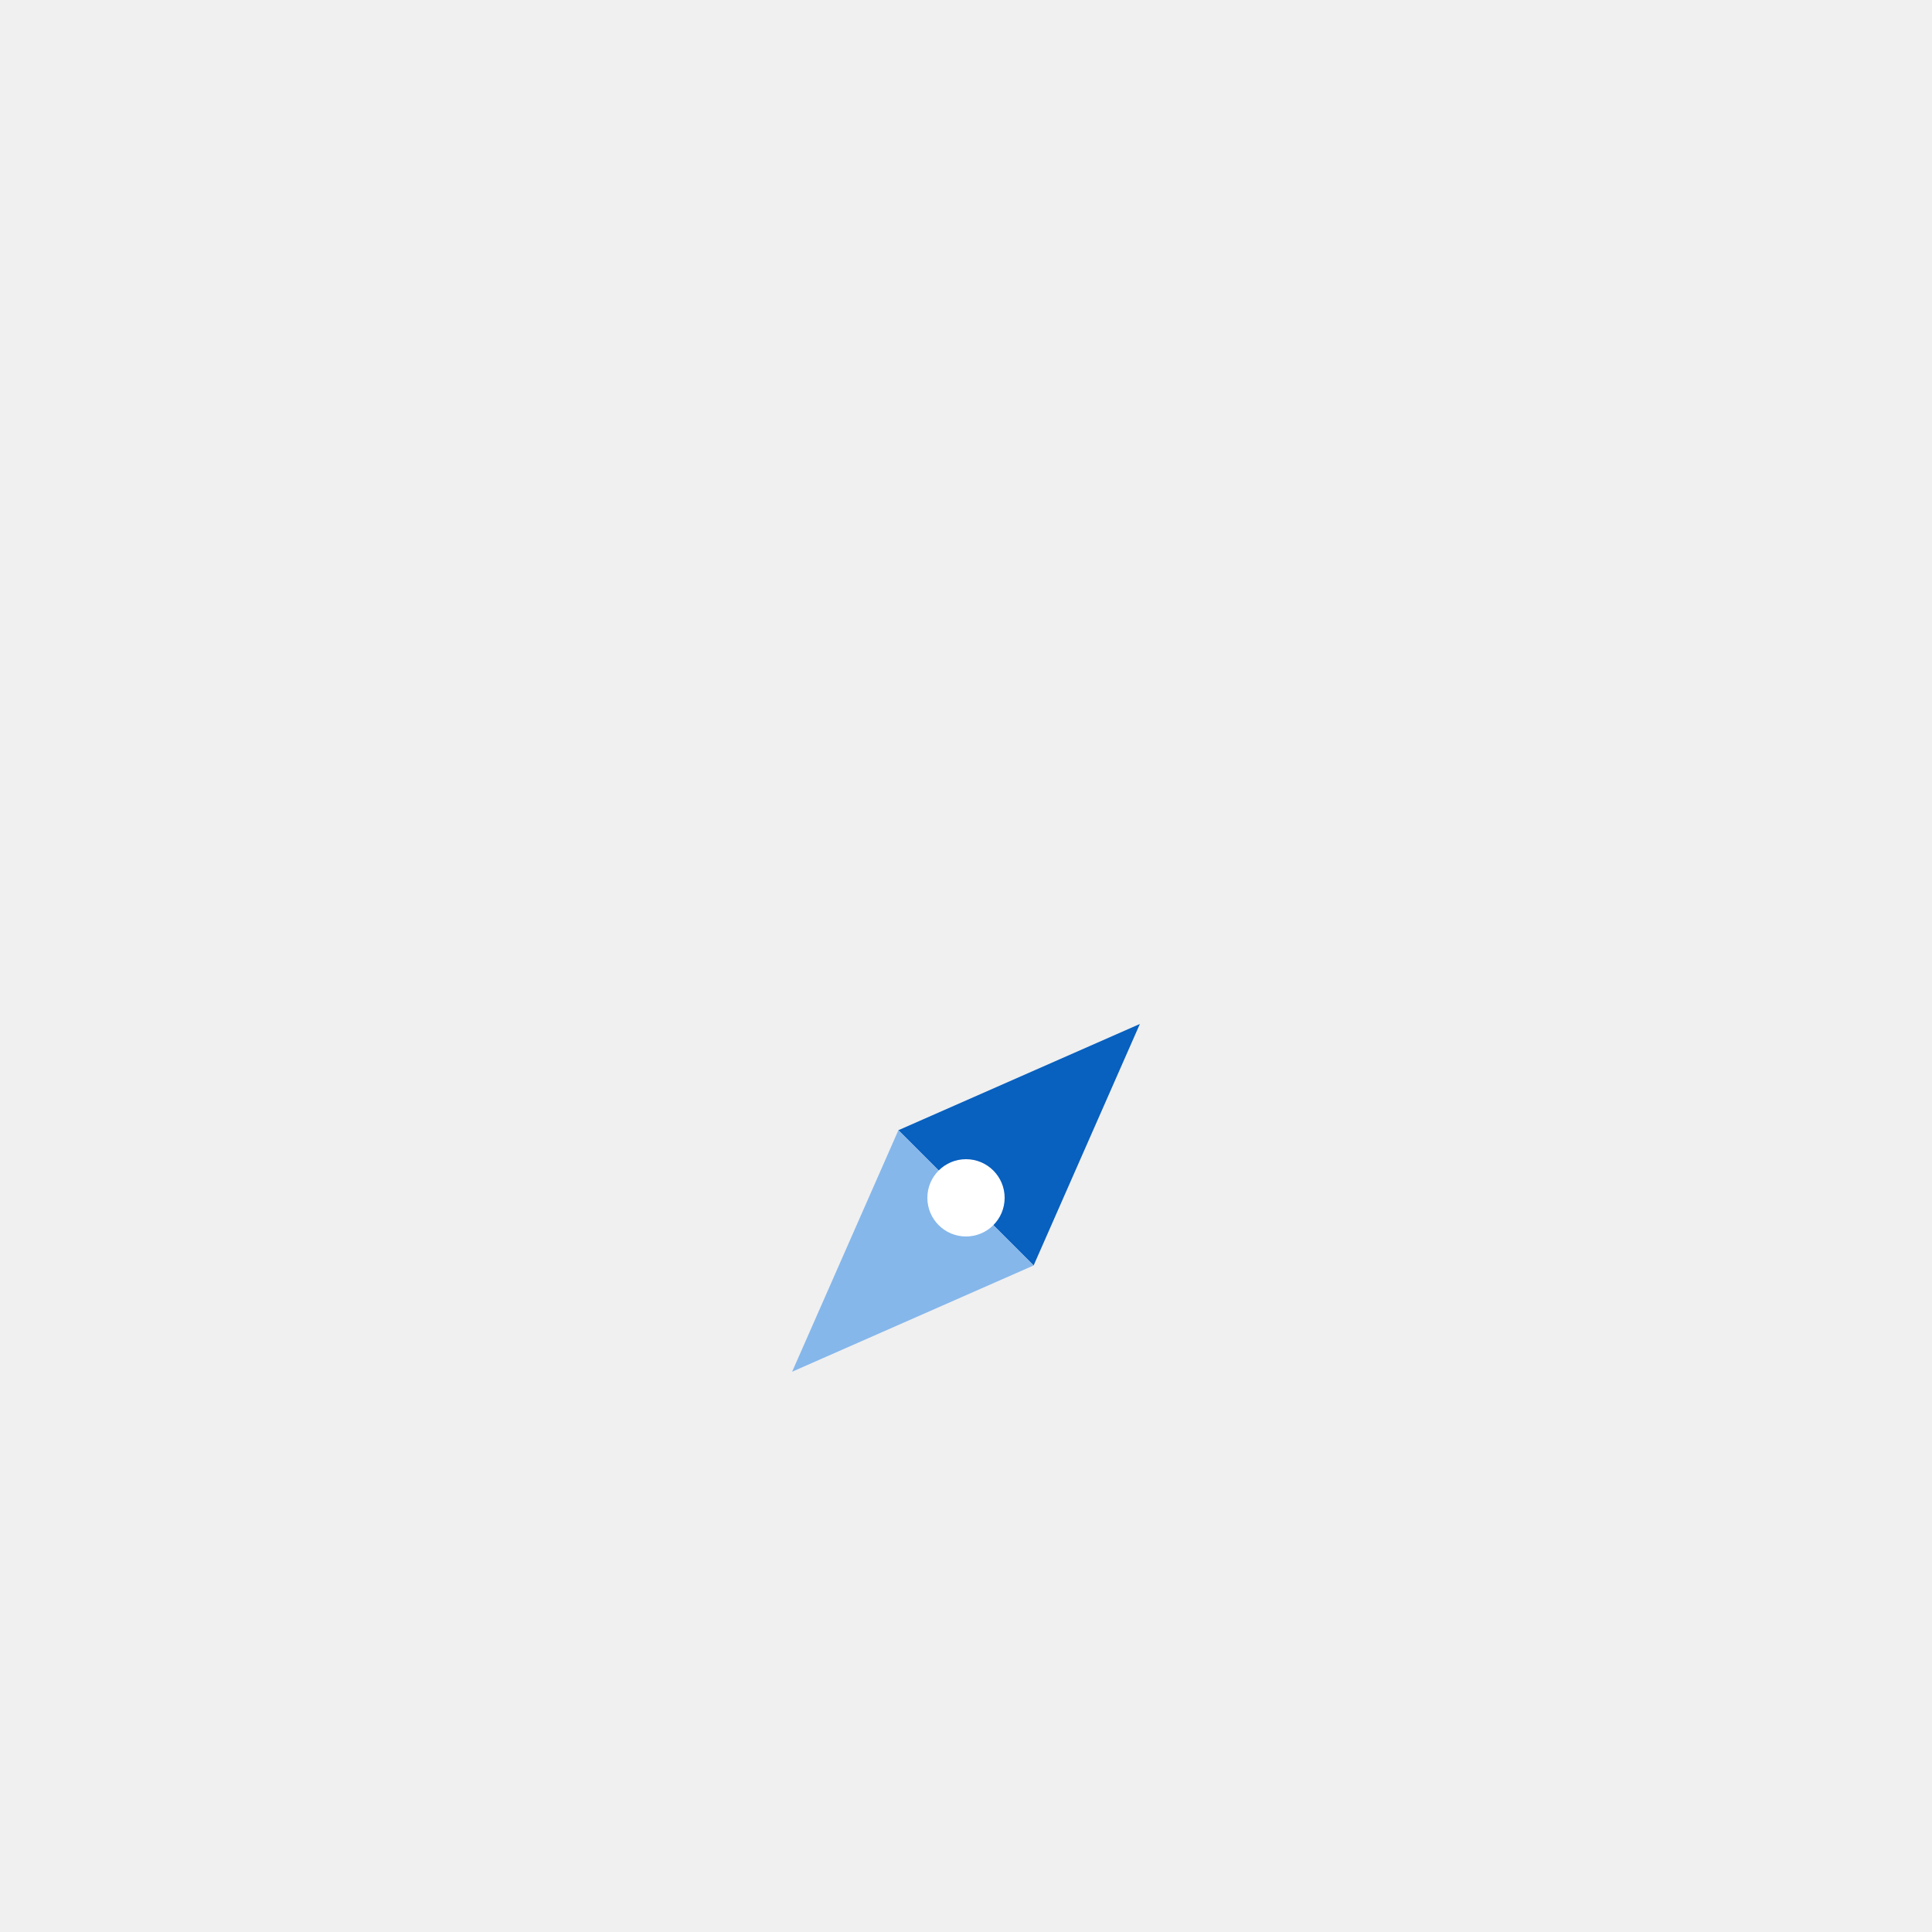
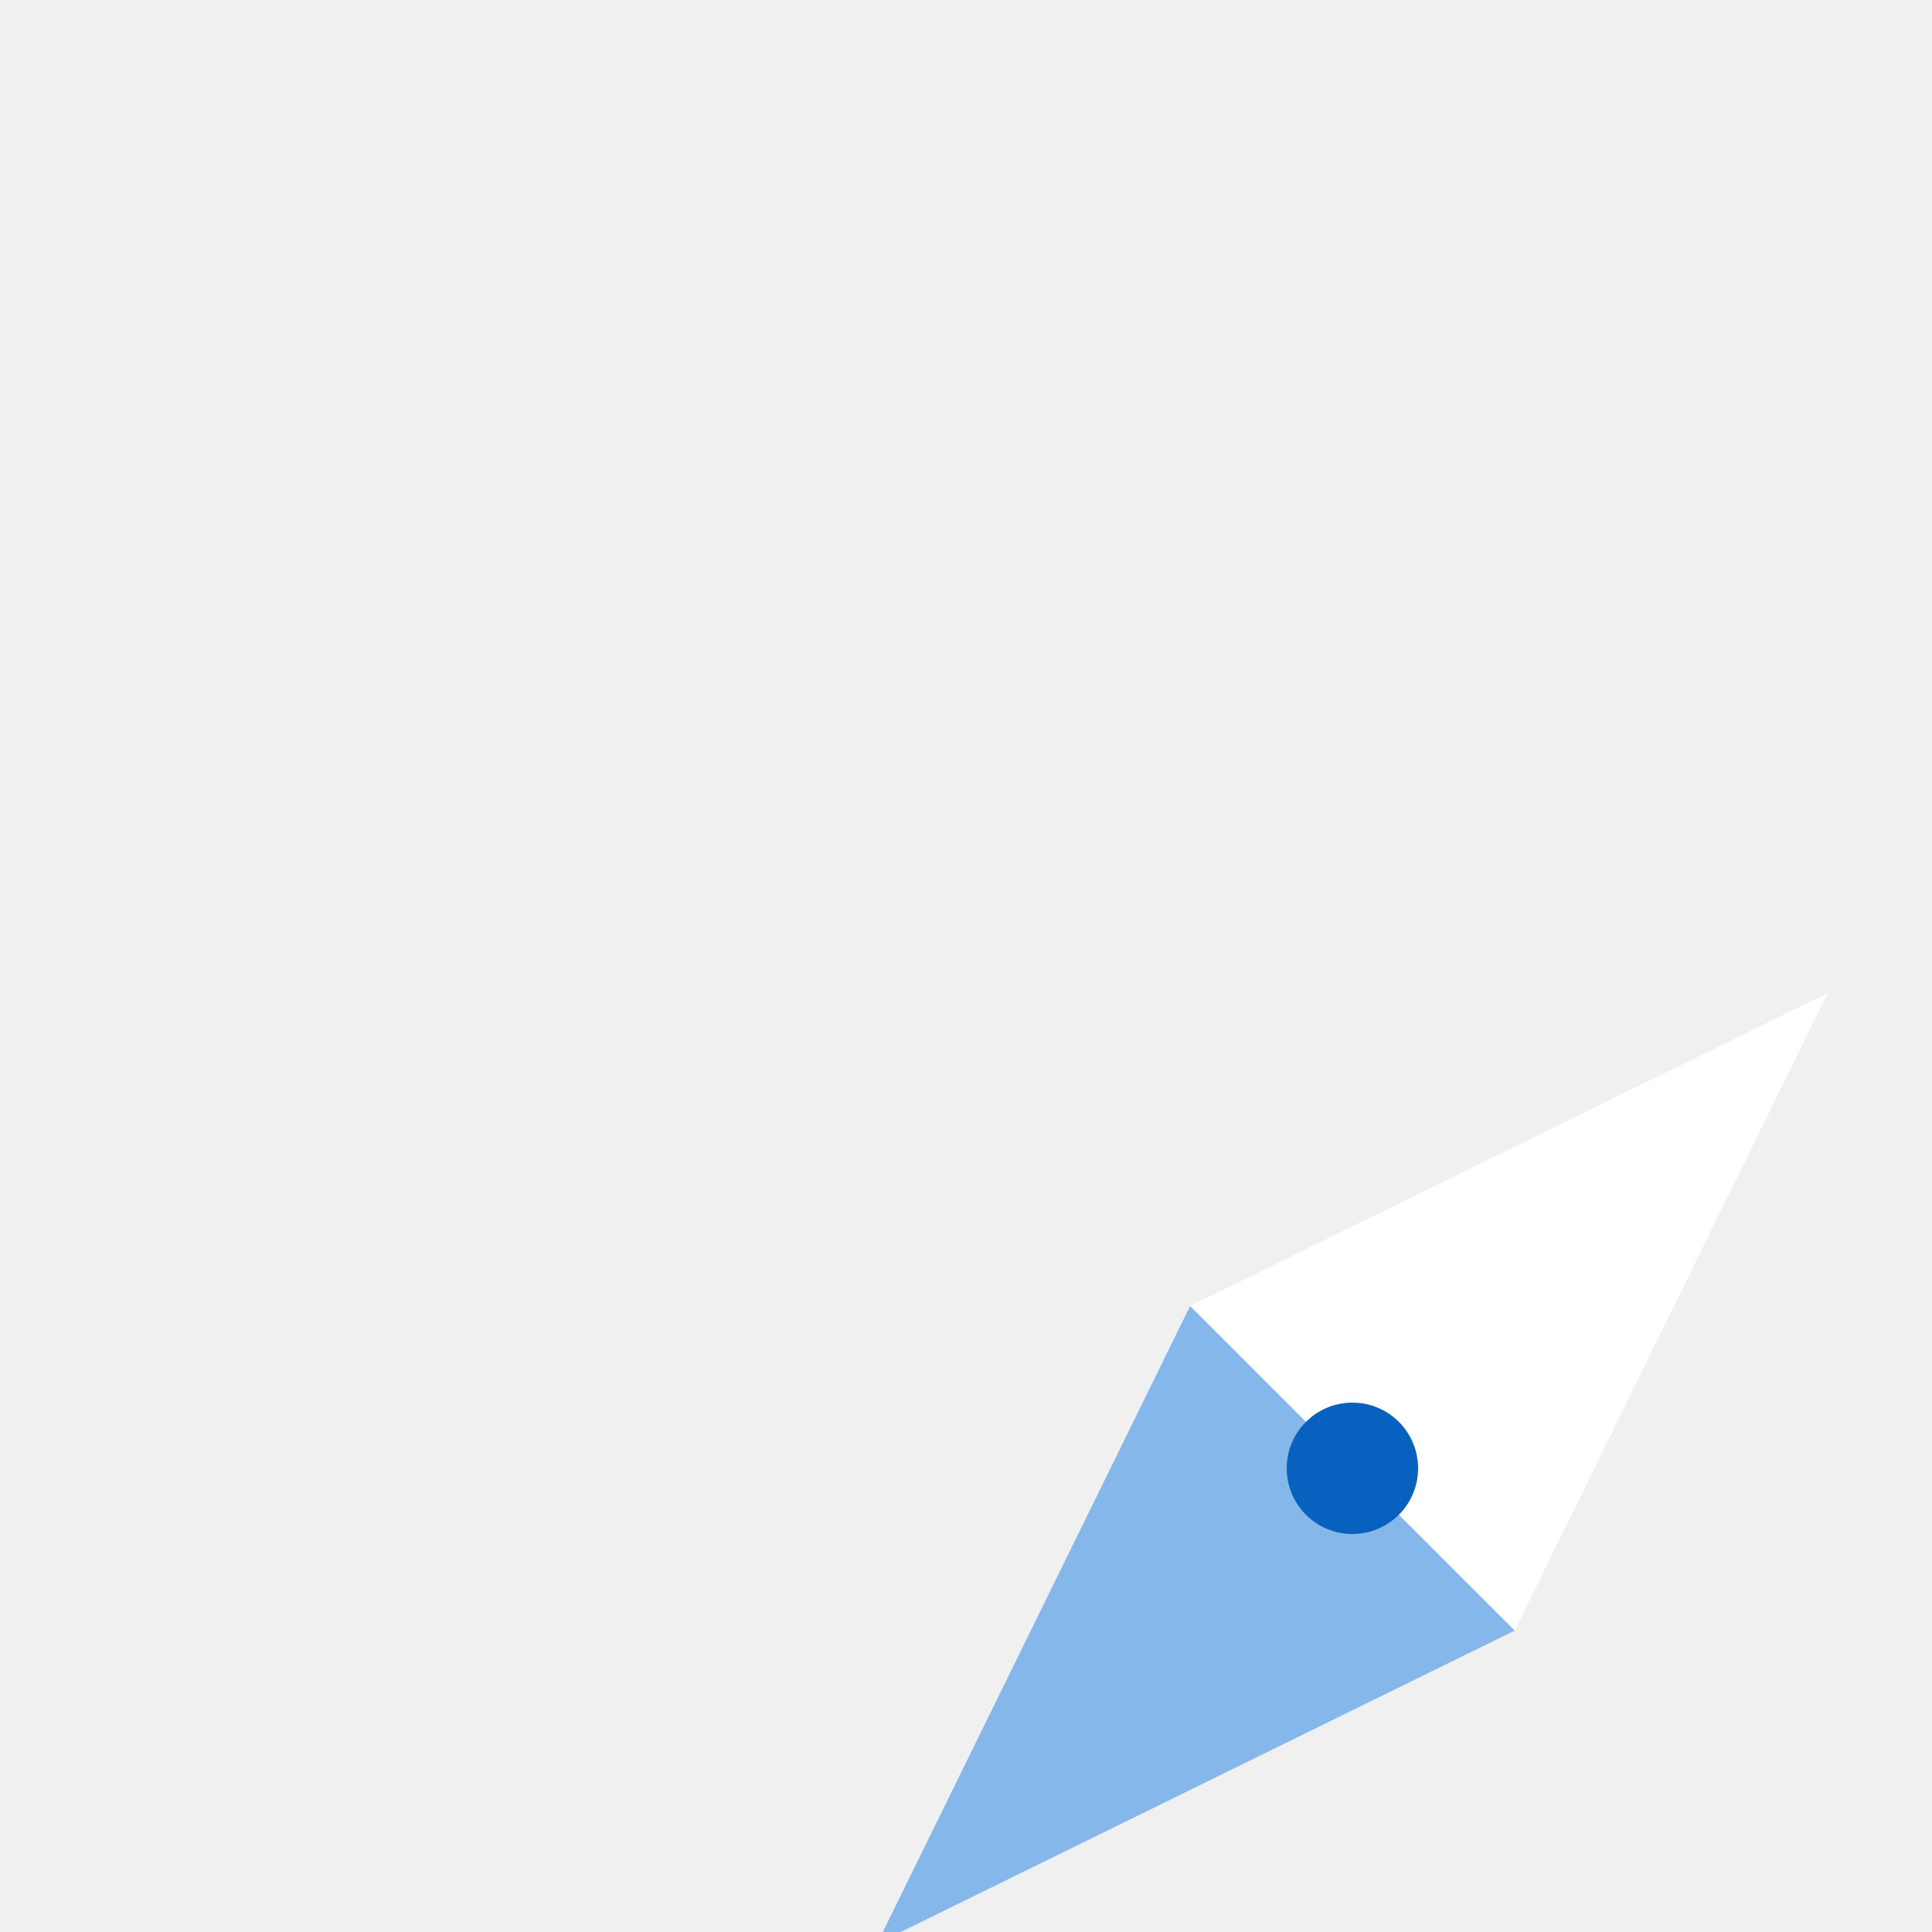
<svg xmlns="http://www.w3.org/2000/svg" width="1024" height="1024" viewBox="0 0 100 100">
-   <path d="M59 53L53.5 65.5L46.5 58.5Z" fill="#0860BF" />
-   <path d="M41 71L46.5 58.5L53.5 65.5Z" fill="#85B7EB" />
-   <circle cx="50" cy="62" r="2" fill="#FFFFFF" />
+   <path d="M94.6 51.4L78.4 84.4L61.6 67.6Z" fill="#FFFFFF" />
+   <path d="M45.4 100.6L61.6 67.6L78.4 84.4Z" fill="#85B7EB" />
+   <circle cx="70" cy="76" r="3.4" fill="#0860BF" />
</svg>
